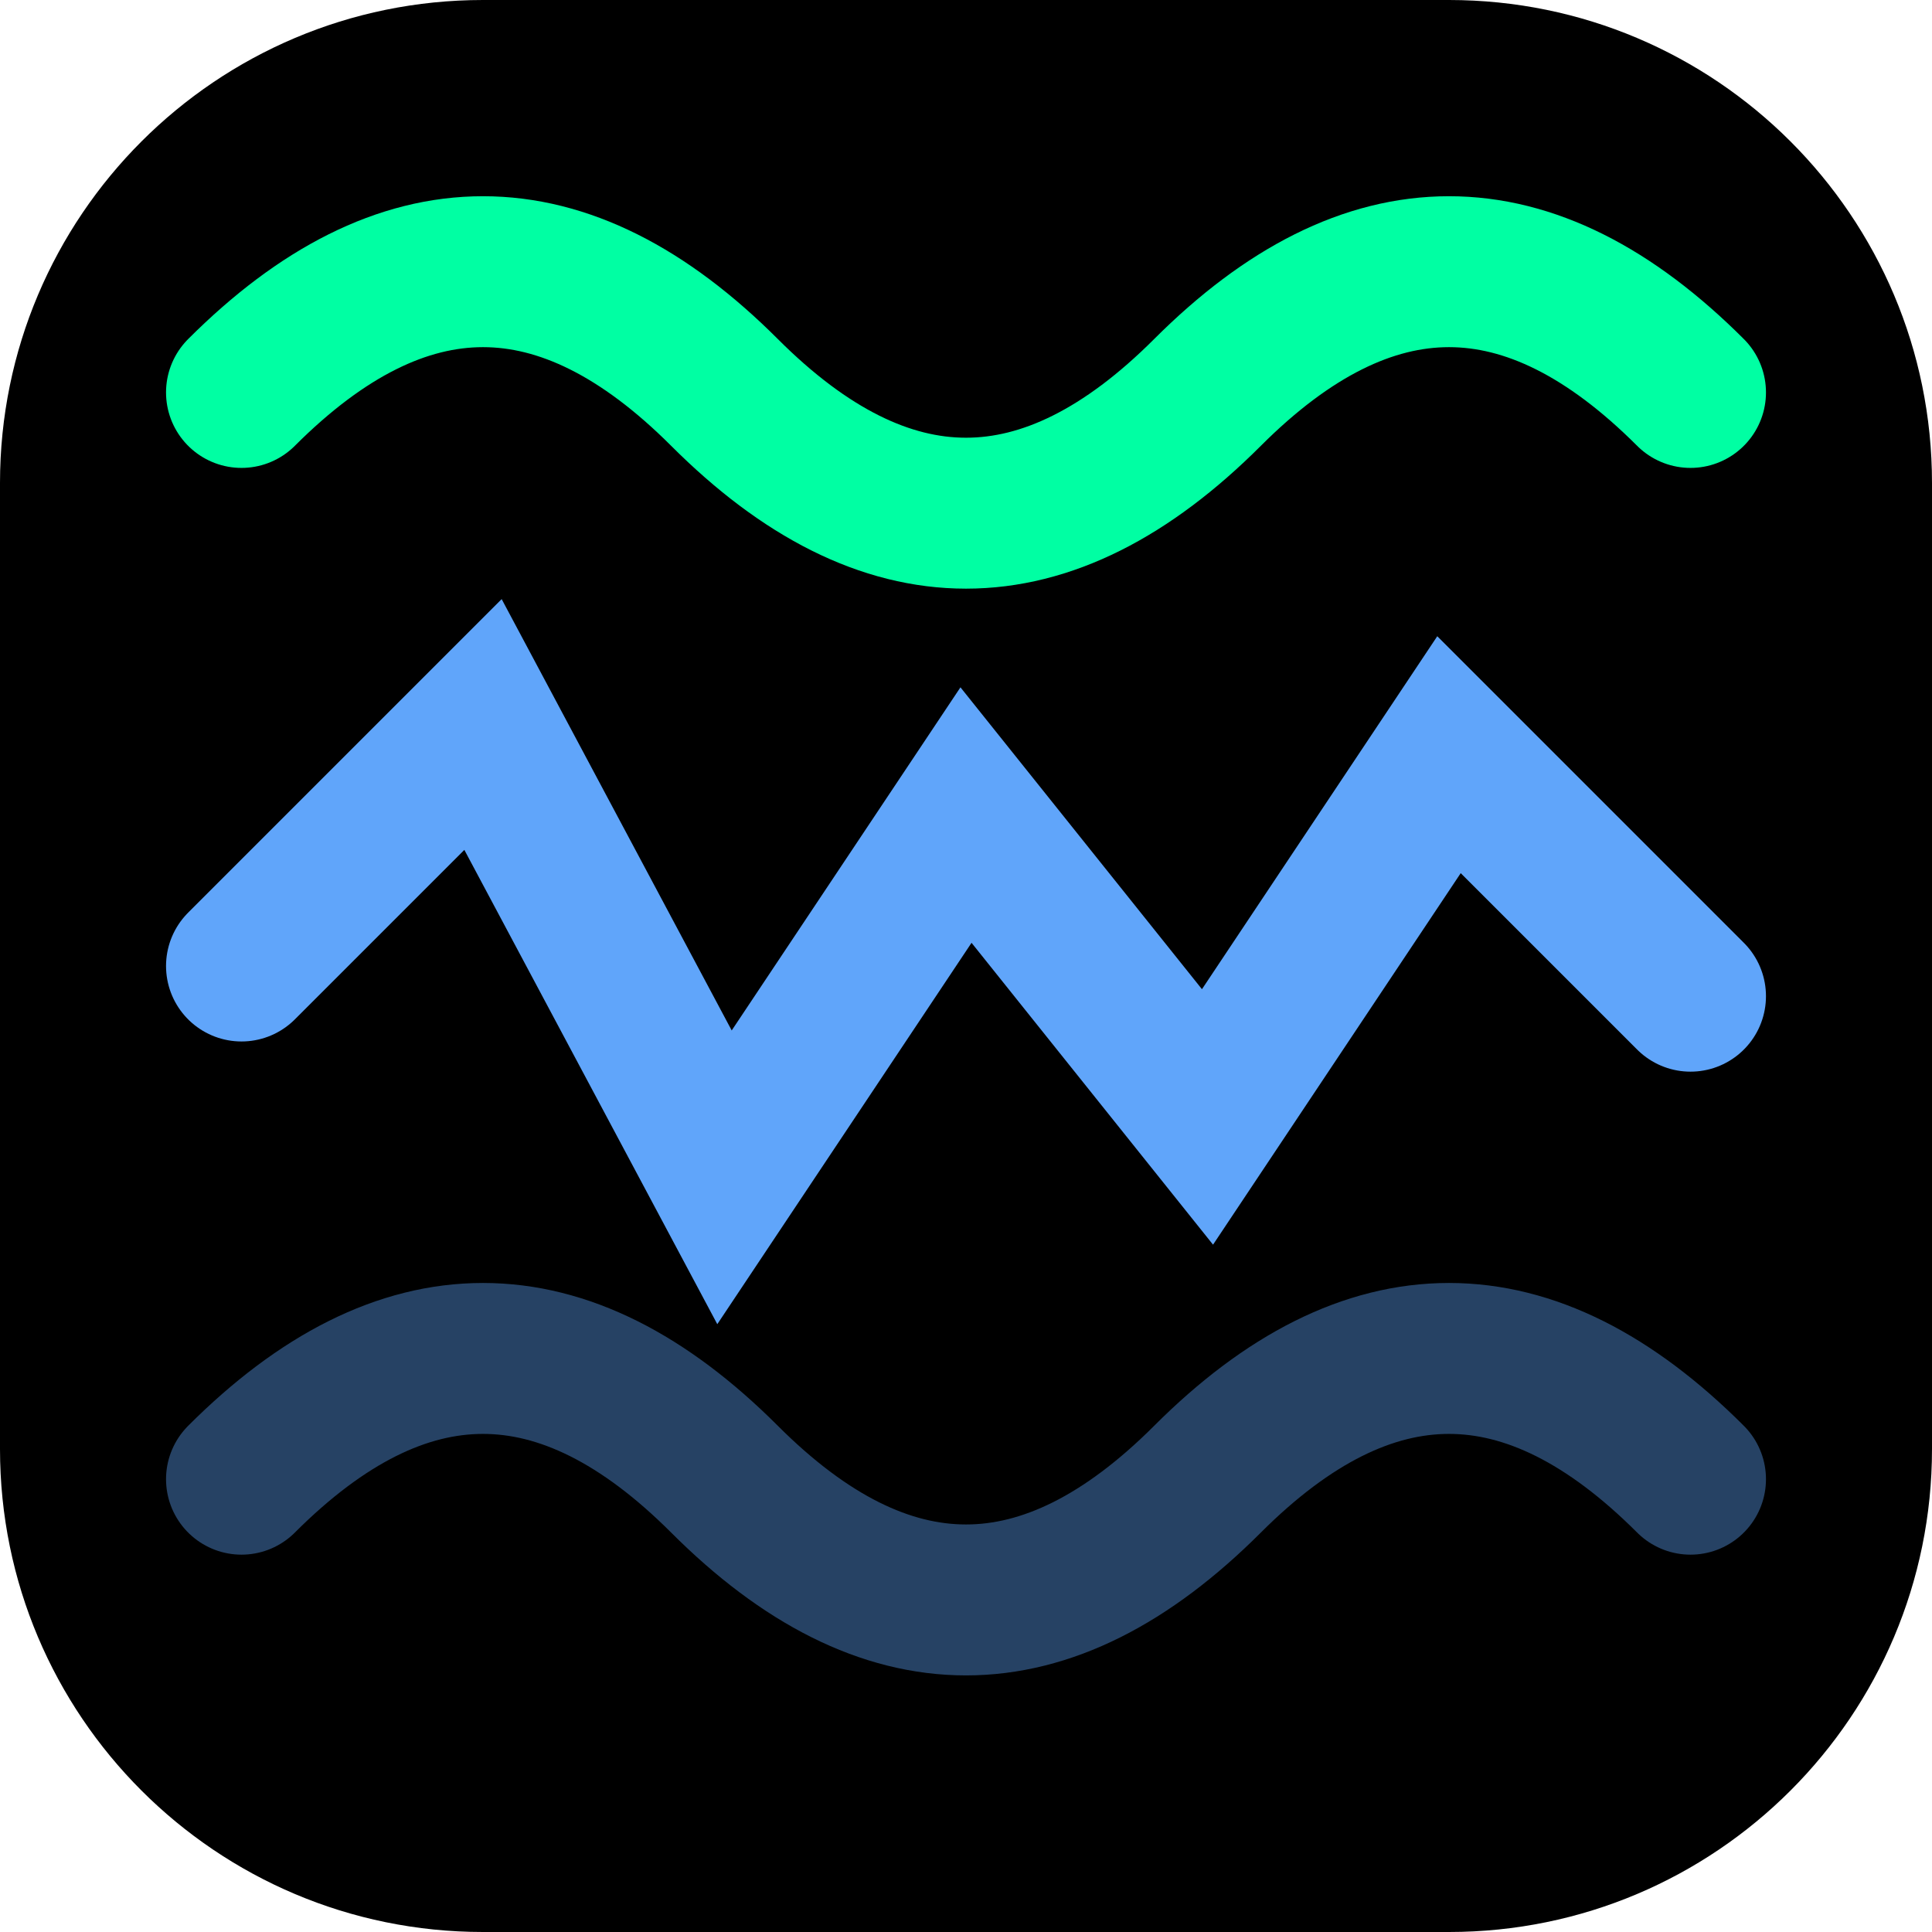
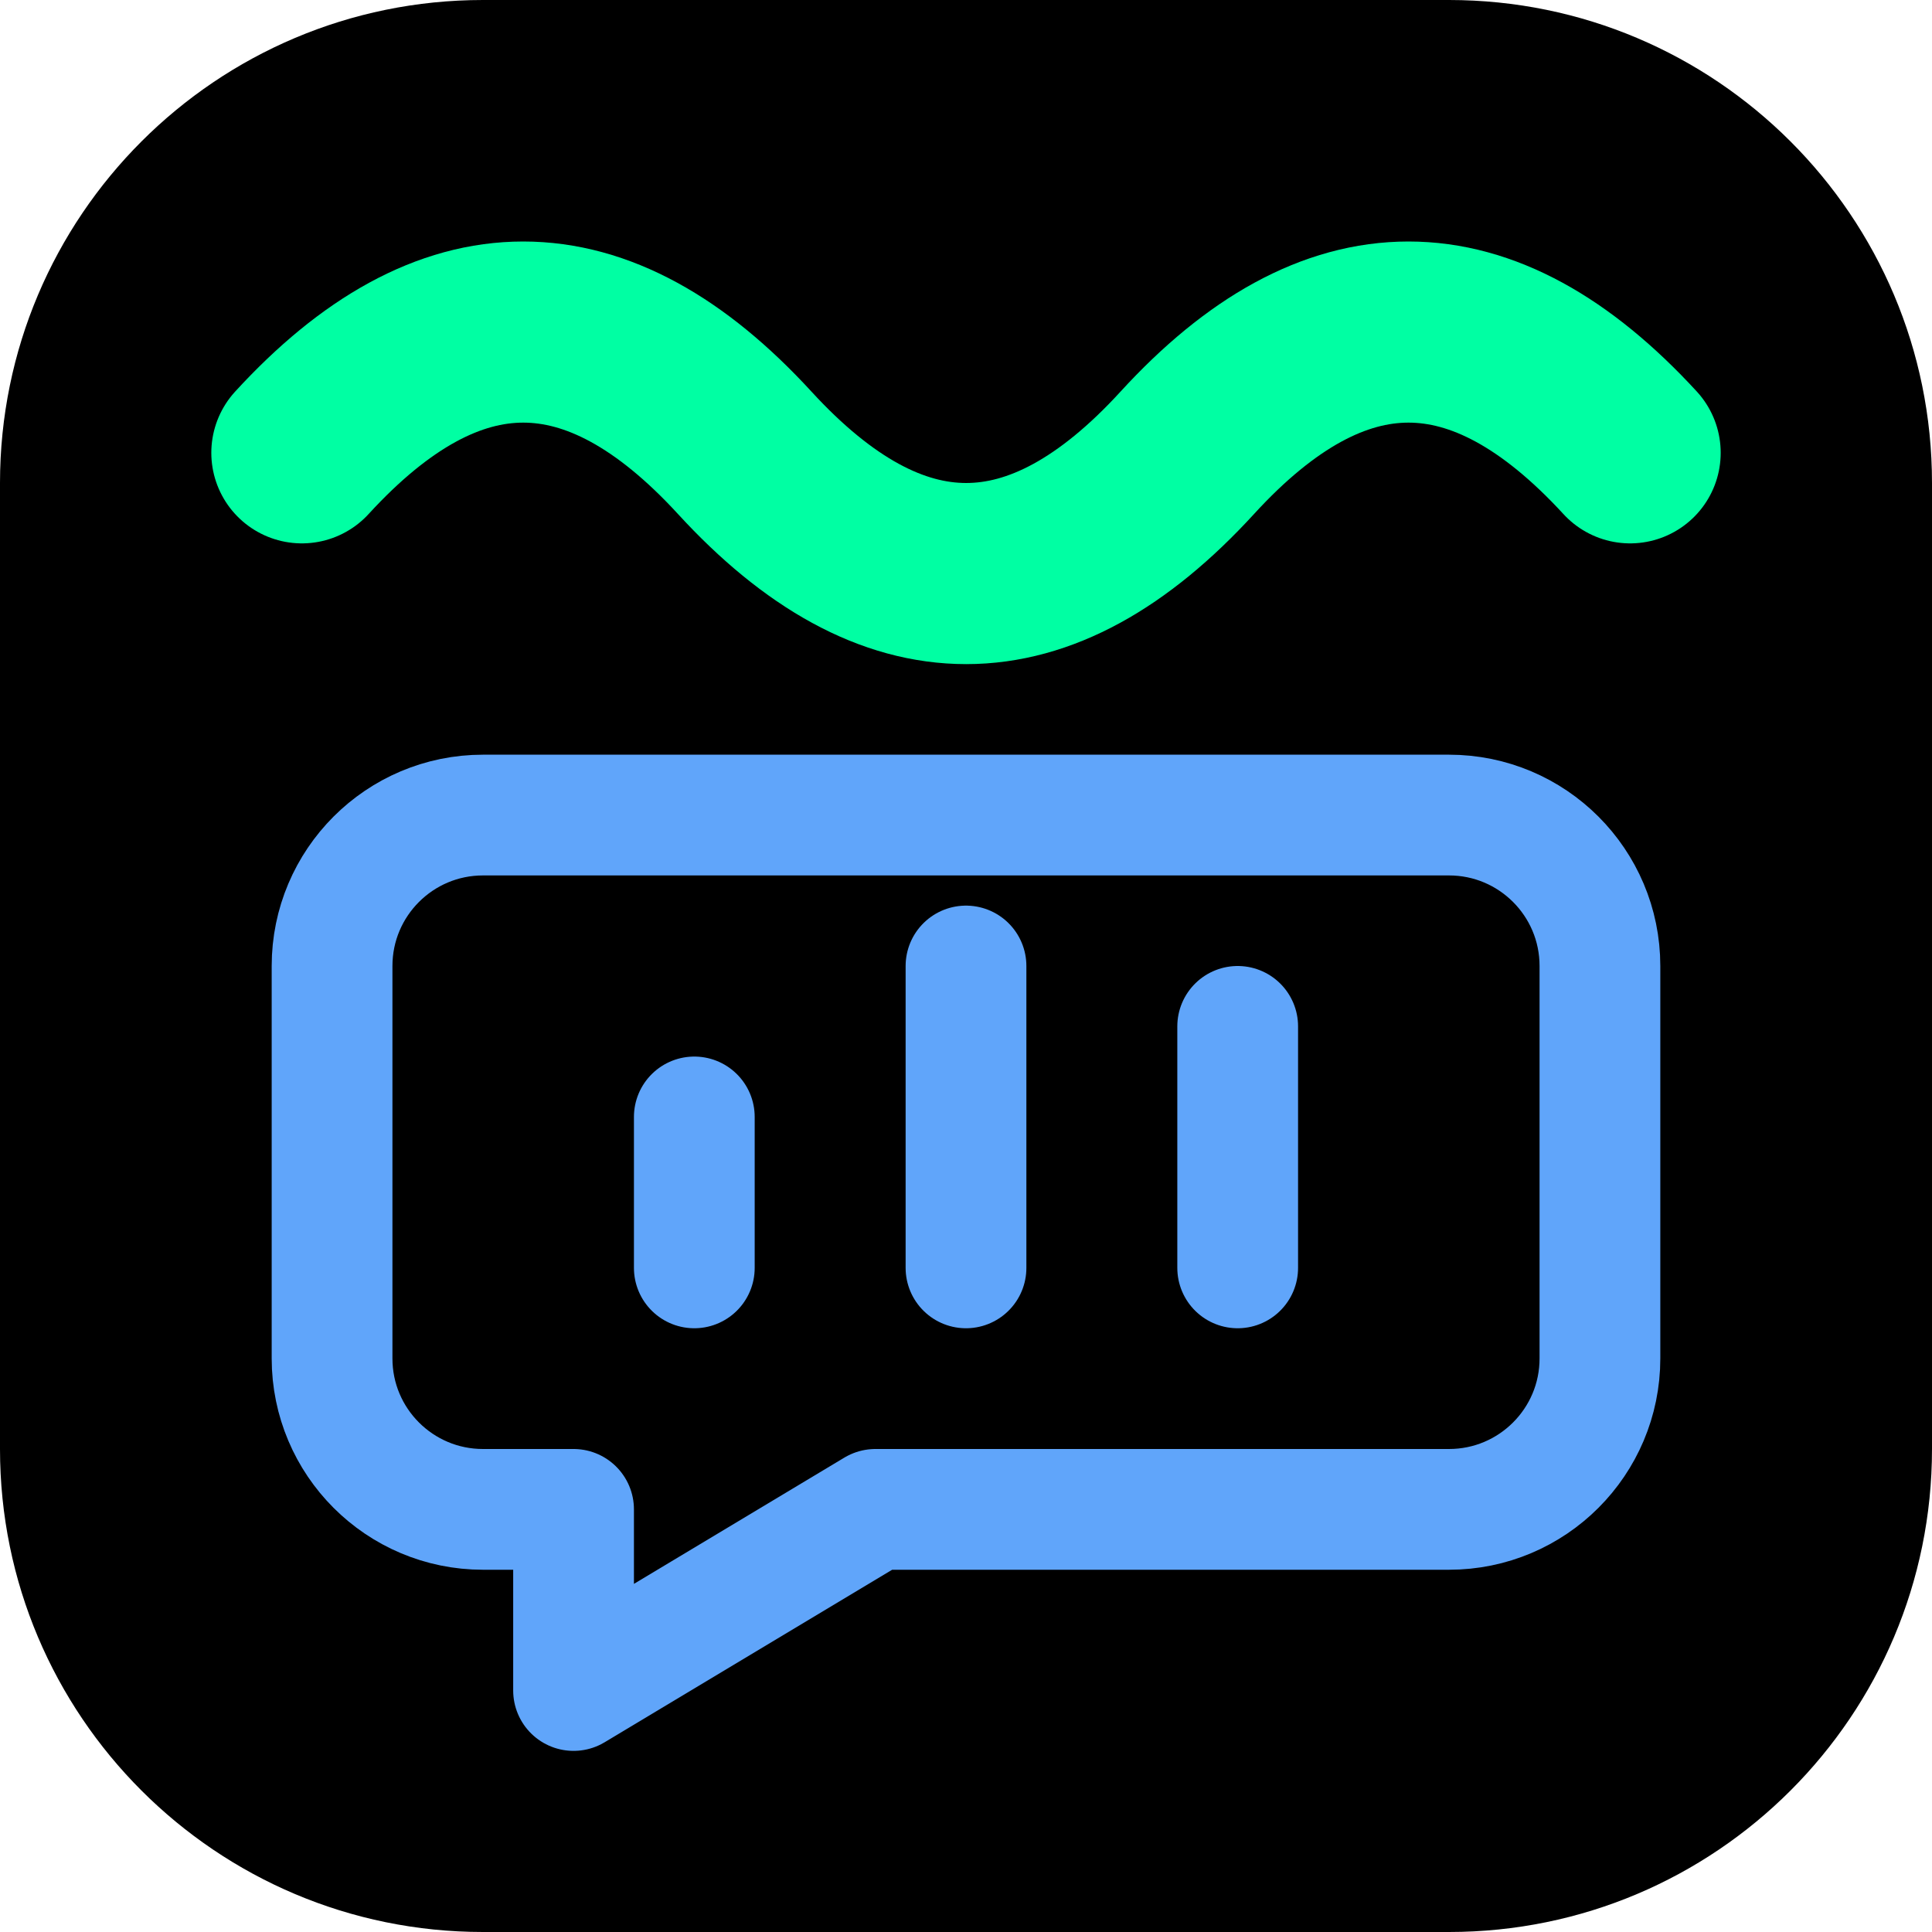
- <svg xmlns="http://www.w3.org/2000/svg" viewBox="0 0 64 64" width="64" height="64" role="img" aria-label="cheese-lake">
+ <svg xmlns="http://www.w3.org/2000/svg" viewBox="0 0 64 64" width="64" height="64" role="img" aria-label="recap">
  <rect width="64" height="64" rx="16" fill="#000000" />
-   <g fill="none" stroke-width="5" stroke-linecap="round">
-     <path stroke="#00FFA3" d="M8 13q8 -8 16 0t16 0t16 0" />
-     <path stroke="#60a5fa" stroke-linejoin="miter" d="M8 32 16 24 24 39 32 27 40 37 48 25 56 33" />
-     <path stroke="#60a5fa" opacity="0.4" d="M8 49q8 -8 16 0t16 0t16 0" />
-   </g>
+   <path d="M10 15q7.33-8 14.67 0t14.66 0T54 15" fill="none" stroke="#00FFA3" stroke-width="6" stroke-linecap="round" />
+   <path d="M16 27h32a5 5 0 0 1 5 5v13a5 5 0 0 1-5 5H29l-10 6v-6h-3a5 5 0 0 1-5-5V32a5 5 0 0 1 5-5Z" fill="none" stroke="#60a5fa" stroke-width="4" stroke-linejoin="round" />
+   <path d="M23 42v-5m9 5V32m9 10v-8" fill="none" stroke="#60a5fa" stroke-width="4" stroke-linecap="round" />
</svg>
